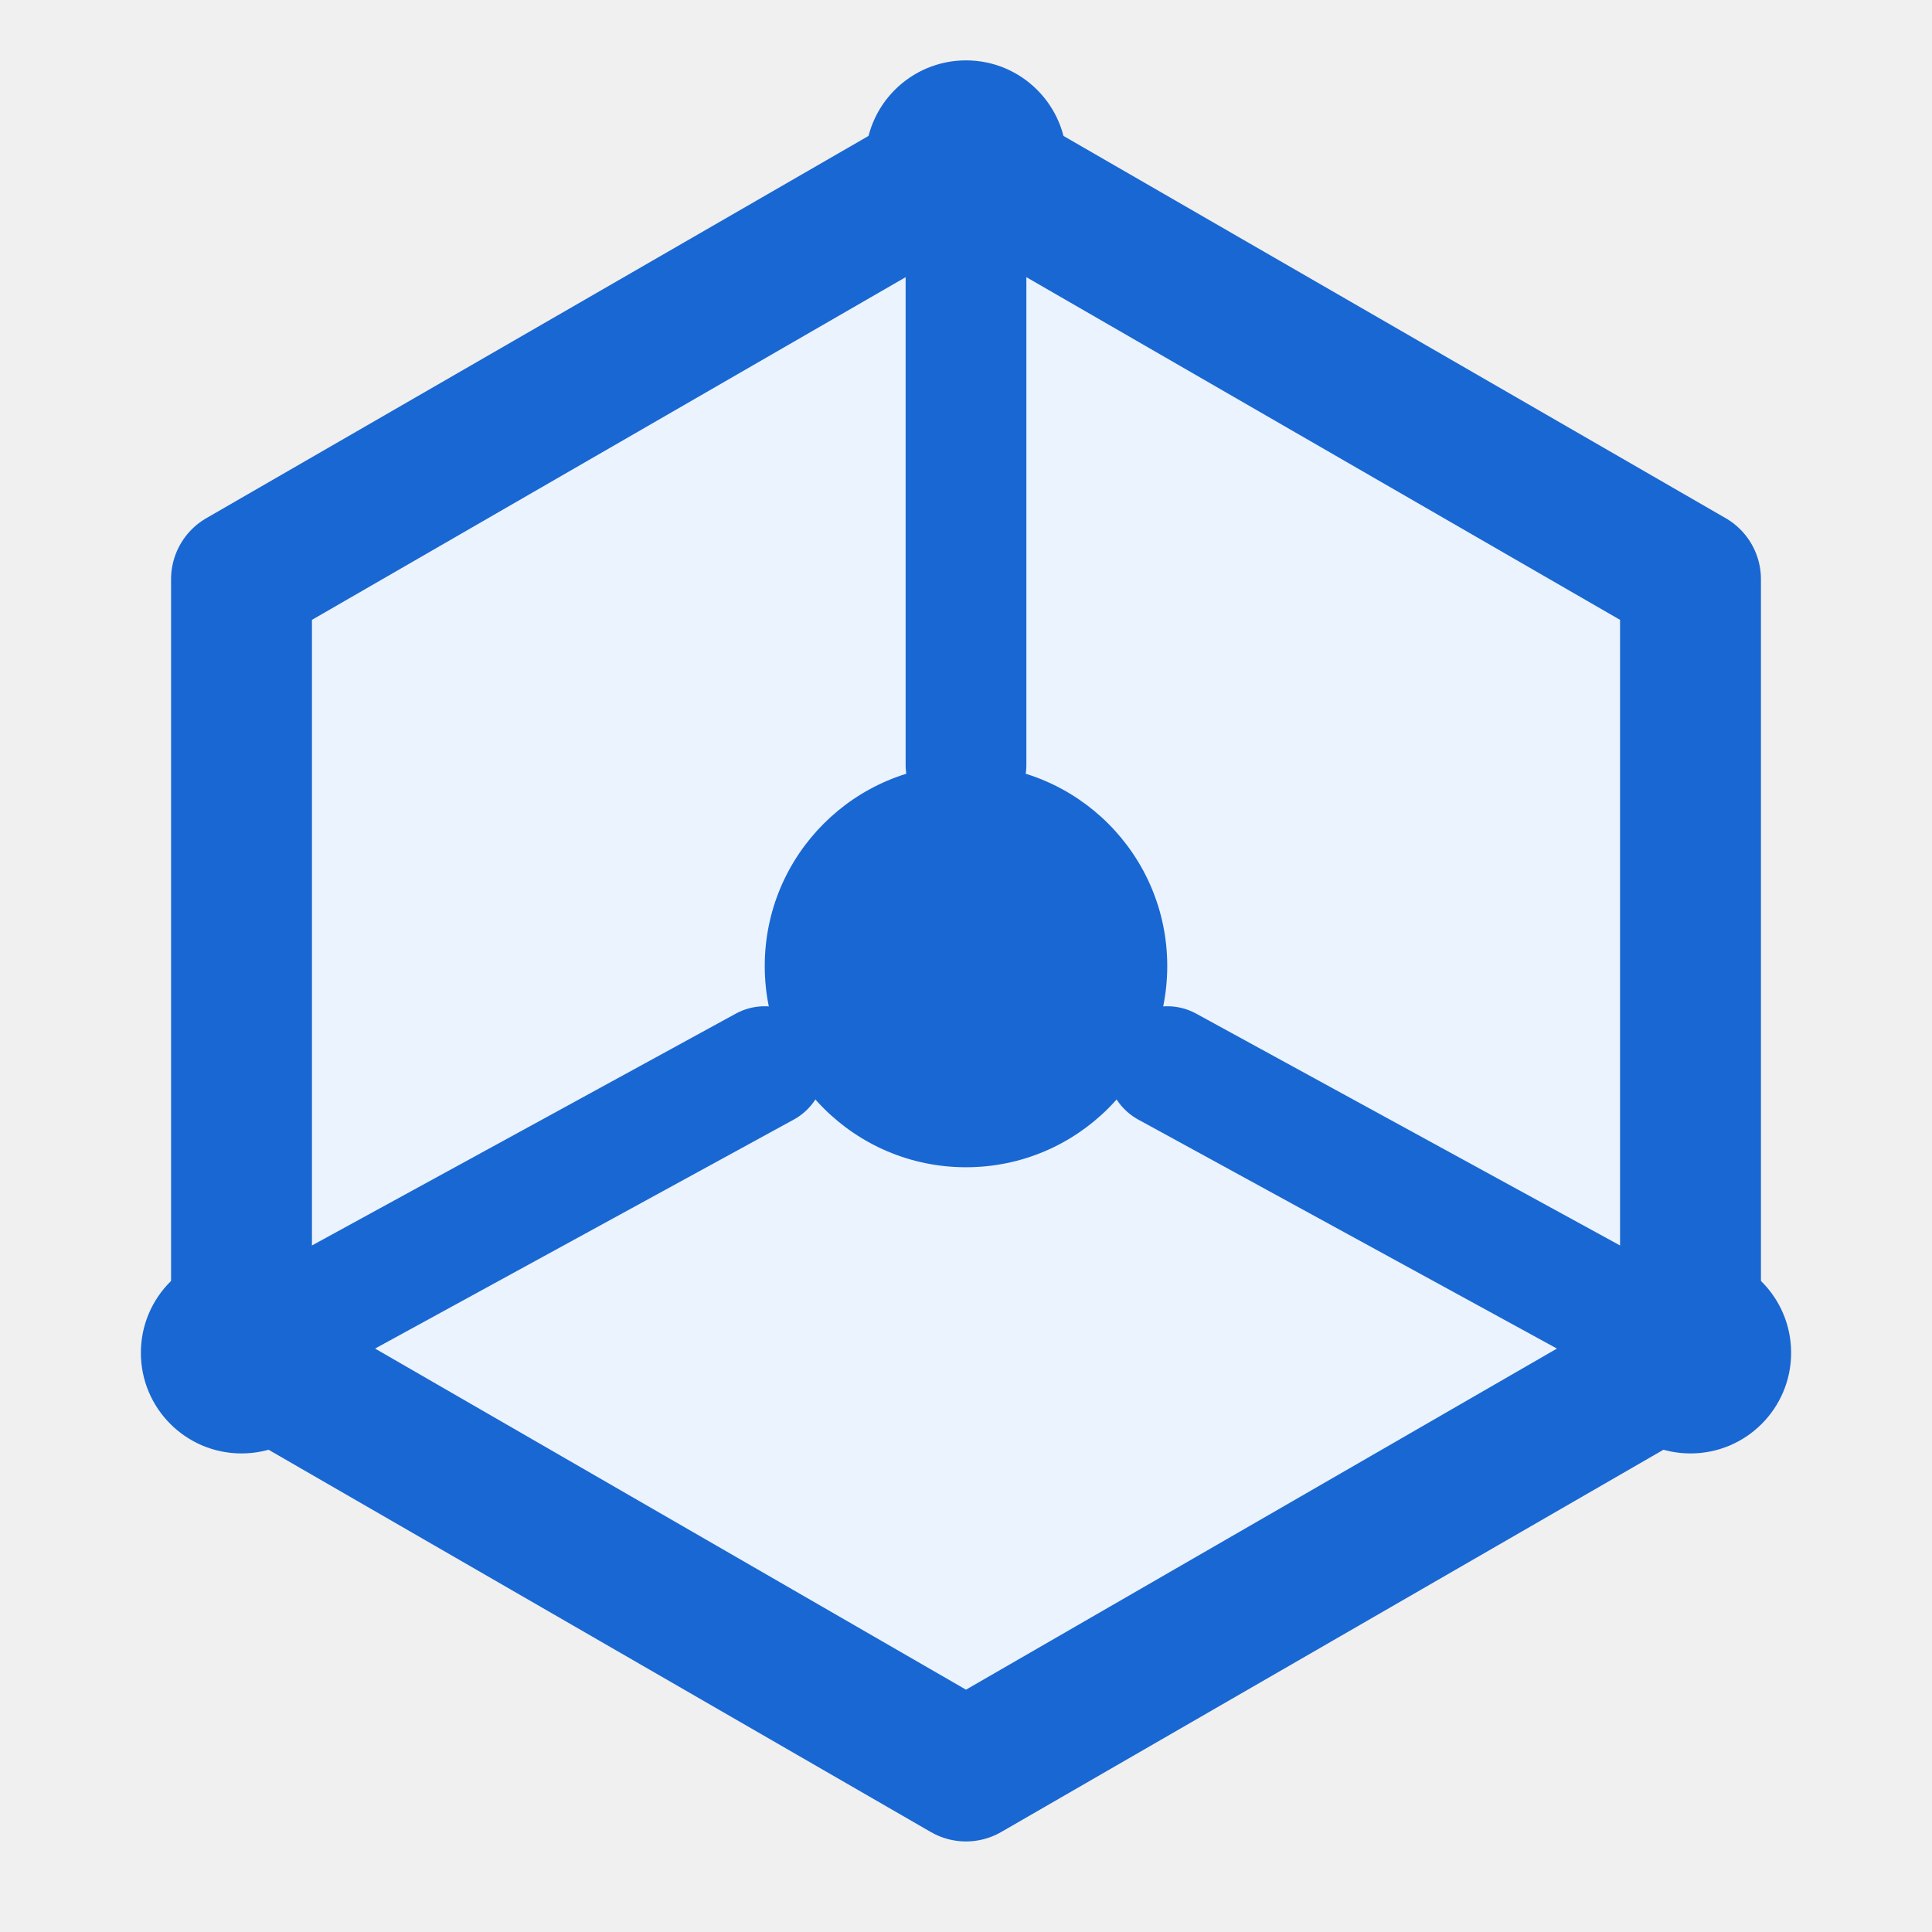
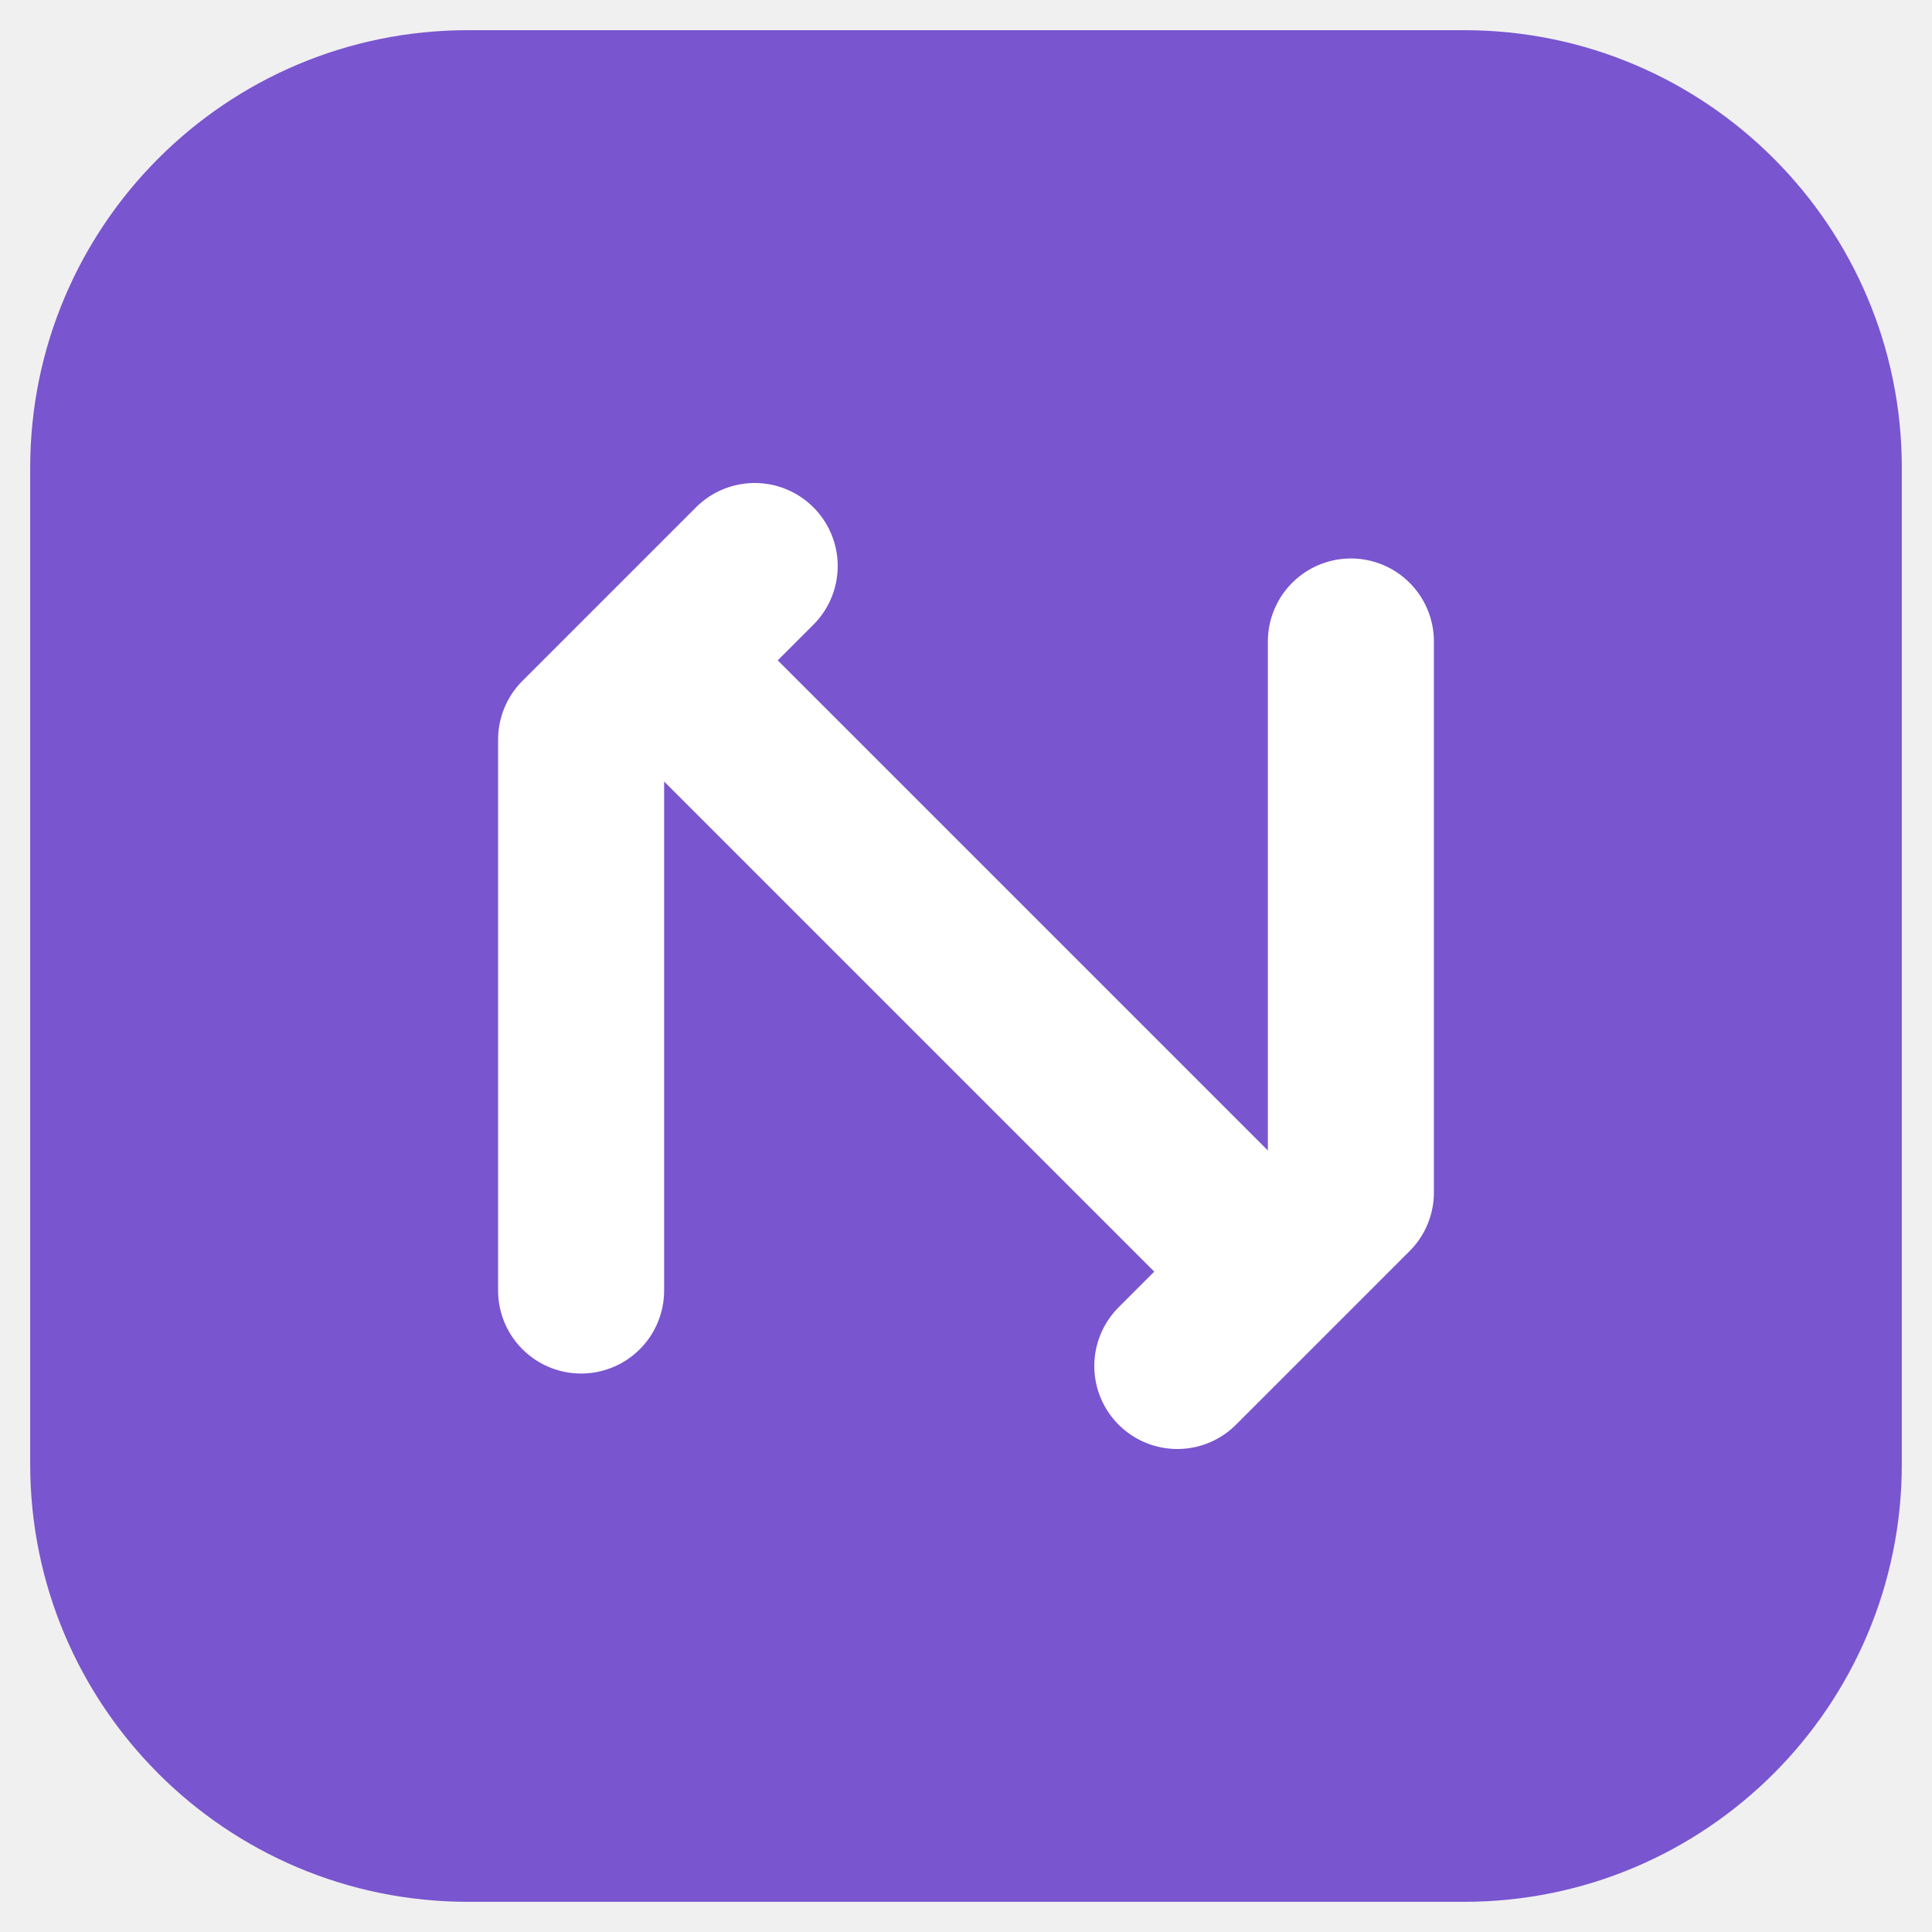
- <svg xmlns="http://www.w3.org/2000/svg" viewBox="0 0 48 48" width="48" height="48" fill="none">
-   <polygon points="24,4 42,14.39 42,33.61 24,44 6,33.61 6,14.39" stroke="#1967D2" stroke-width="3.5" stroke-linejoin="round" fill="#EBF3FE" />
-   <circle cx="24" cy="24" r="5" fill="#1967D2" />
-   <line x1="24" y1="4" x2="24" y2="19" stroke="#1967D2" stroke-width="3" stroke-linecap="round" />
-   <line x1="42" y1="33.61" x2="29" y2="26.5" stroke="#1967D2" stroke-width="3" stroke-linecap="round" />
-   <line x1="6" y1="33.61" x2="19" y2="26.5" stroke="#1967D2" stroke-width="3" stroke-linecap="round" />
-   <circle cx="24" cy="4" r="2.5" fill="#1967D2" />
-   <circle cx="42" cy="33.61" r="2.5" fill="#1967D2" />
-   <circle cx="6" cy="33.61" r="2.5" fill="#1967D2" />
+ <svg xmlns="http://www.w3.org/2000/svg" viewBox="0 0 512 512">
+   <rect x="8" y="8" width="496" height="496" rx="116" fill="#7955CF" />
+   <polyline points="154,342 154,196 200,150" fill="none" stroke="#FFFFFF" stroke-width="44" stroke-linecap="round" stroke-linejoin="round" />
+   <polyline points="358,170 358,316 312,362" fill="none" stroke="#FFFFFF" stroke-width="44" stroke-linecap="round" stroke-linejoin="round" />
+   <line x1="190" y1="190" x2="322" y2="322" stroke="#FFFFFF" stroke-width="44" stroke-linecap="round" />
</svg>
